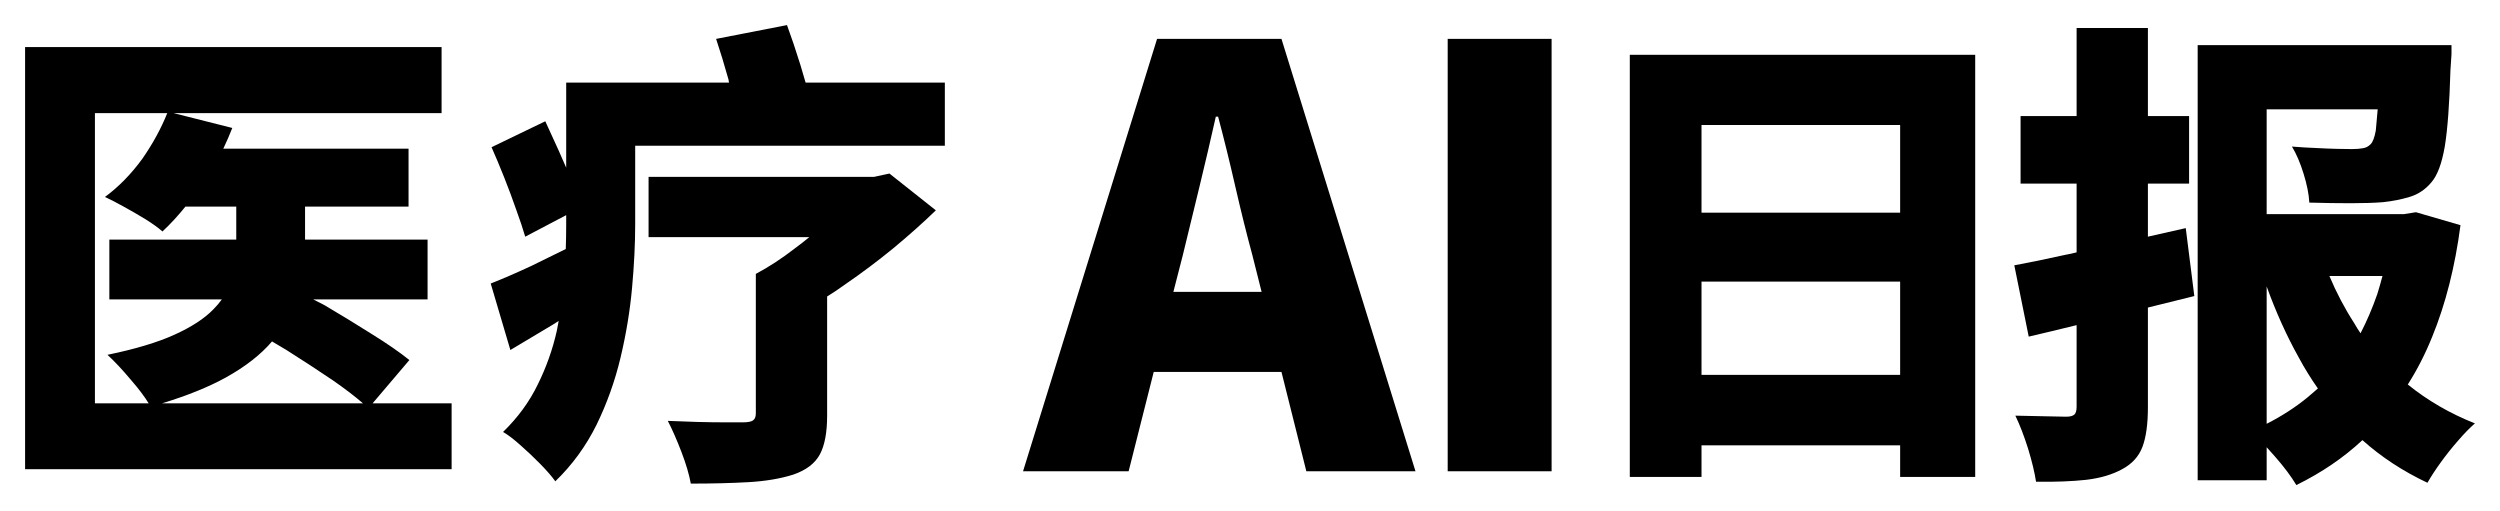
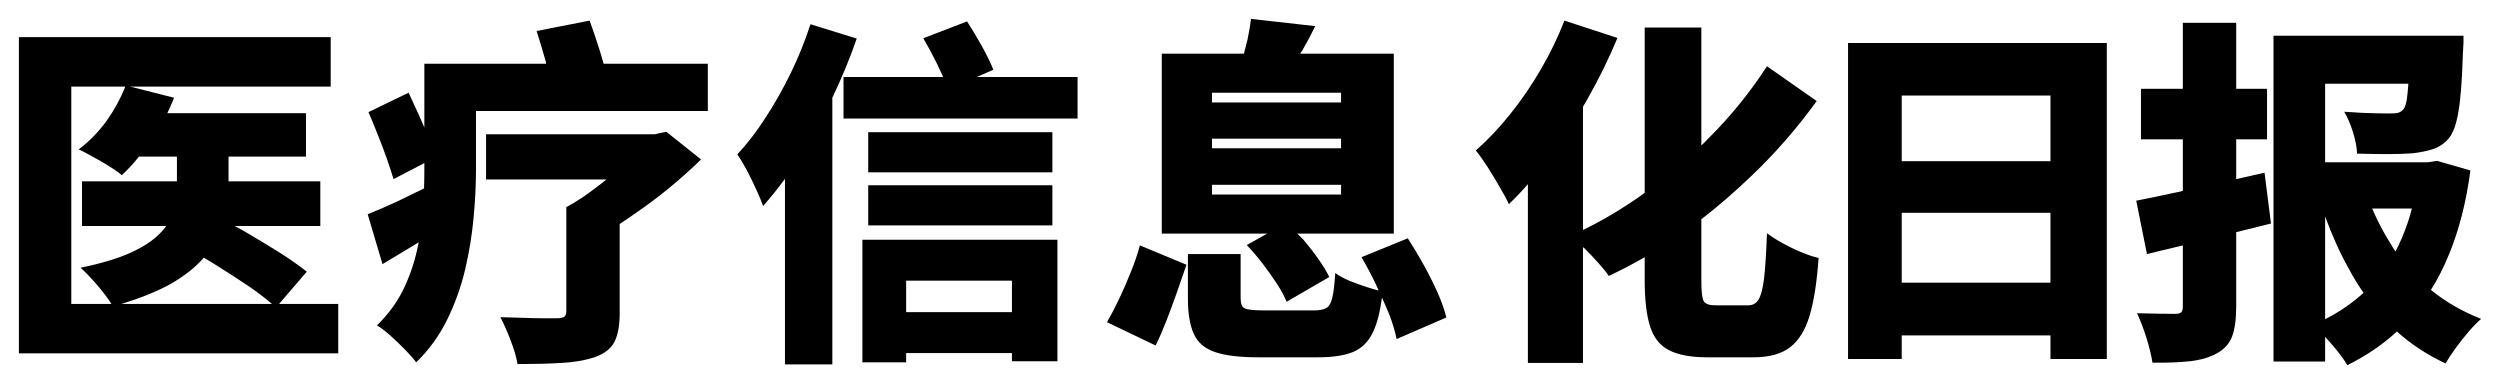
- <svg xmlns="http://www.w3.org/2000/svg" viewBox="0 -122.0 1195.7 244.0">
-   <path id="accent" d="M12.0-99.5L211.2-99.5L211.2-67.9L83.0-67.9L111.1-60.8Q109.1-55.7 106.8-50.9L106.8-50.9L195.4-50.9L195.4-23.2L145.9-23.2L145.9-7.4L204.5-7.4L204.5 21.2L149.8 21.2Q152.3 22.5 155.1 23.9L155.1 23.9Q166.8 30.8 177.7 37.7Q188.7 44.5 195.8 50.2L195.8 50.2L178.2 70.9L216.0 70.9L216.0 102.4L12.0 102.4L12.0-99.5ZM52.3 21.2L52.3-7.4L113.0-7.4L113.0-23.2L88.7-23.2Q83.2-16.4 77.7-11.3L77.7-11.3Q74.5-14.1 69.5-17.2Q64.4-20.3 59.3-23.1Q54.1-26.0 50.2-27.8L50.2-27.8Q60.1-35.1 68.1-46.1L68.1-46.1Q75.6-56.9 80.0-67.9L80.0-67.9L45.4-67.9L45.4 70.9L71.1 70.9Q68.1 66.0 62.8 59.9L62.8 59.9Q56.6 52.5 51.4 47.7L51.4 47.7Q71.3 43.6 83.4 38.1Q95.6 32.6 102.0 26.0L102.0 26.0Q104.3 23.7 106.1 21.2L106.1 21.2L52.3 21.2ZM77.5 70.9L77.5 70.9L173.6 70.9Q167.7 65.8 159.2 59.9L159.2 59.9Q148.7 52.8 137.0 45.4L137.0 45.4Q133.6 43.4 130.1 41.3L130.1 41.3Q122.1 50.7 108.1 58.5L108.1 58.5Q95.6 65.4 77.5 70.9Z M270.8-41.8L270.8-82.5L348.7-82.5Q348.5-83.0 348.5-83.7L348.5-83.7Q345.5-94.4 342.5-103.4L342.5-103.4L376.4-110.0Q379.6-101.3 382.8-91.0L382.8-91.0Q384.2-86.4 385.3-82.5L385.3-82.5L451.9-82.5L451.9-52.3L303.8-52.3L303.8-14.8Q303.8-0.8 302.3 15.7Q300.8 32.2 296.8 49.0Q292.8 65.8 285.3 81.2Q277.7 96.5 265.6 108.2L265.6 108.2Q263.1 104.7 258.5 100.0Q253.9 95.3 249.0 91.0Q244.1 86.6 240.6 84.6L240.6 84.6Q251.2 74.3 257.2 61.9Q263.3 49.6 266.3 36.3L266.3 36.3Q266.7 34.0 267.2 31.5L267.2 31.5Q265.8 32.4 264.7 33.1L264.7 33.1Q254.1 39.5 244.1 45.4L244.1 45.4L234.7 13.6Q242.9 10.4 254.1 5.2L254.1 5.2Q262.1 1.3 270.6-2.9L270.6-2.9Q270.8-9.0 270.8-15.0L270.8-15.0L270.8-19.1L251.2-8.8Q249.6-14.3 246.9-21.7Q244.3-29.2 241.2-37.0Q238.1-44.8 235.1-51.6L235.1-51.6L260.8-64.0Q263.7-57.6 267.2-50.0L267.2-50.0Q269.0-45.9 270.8-41.8L270.8-41.8ZM310.2-8.6L310.2-37.4L418.0-37.4L425.4-39.0L447.6-21.4Q438.4-12.5 427.3-3.3Q416.2 5.8 404.1 14.1L404.1 14.1Q400.0 17.1 395.6 19.8L395.6 19.8L395.6 76.8Q395.6 88.7 392.2 95.2Q388.7 101.8 379.4 105.0L379.4 105.0Q370.2 107.9 358.1 108.6Q345.9 109.3 330.4 109.3L330.4 109.3Q329.2 102.7 325.9 94.1Q322.6 85.5 319.4 79.3L319.4 79.3Q325.8 79.6 333.3 79.8Q340.9 80.0 347.1 80.0L347.1 80.0L355.3 80.0Q358.8 80.0 360.1 79.1Q361.5 78.2 361.5 75.7L361.5 75.7L361.5 9.0Q370.9 4.0 380.3-3.3L380.3-3.3Q383.7-5.8 387.1-8.6L387.1-8.6L310.2-8.6Z M539.8 103.4L489.3 103.4L553.4-103.4L612.9-103.4L677.0 103.4L624.8 103.4L612.9 55.9L551.8 55.9L539.8 103.4ZM561.2 17.6L603.4 17.6L599.0 0.1Q594.8-15.4 590.8-32.9Q586.8-50.4 582.6-66.2L582.6-66.2L581.5-66.2Q577.9-50.1 573.7-32.8Q569.5-15.4 565.7 0.1L565.7 0.1L561.2 17.6Z M742.1 103.4L692.4 103.4L692.4-103.4L742.1-103.4L742.1 103.4Z" />
-   <path id="ink" d="M779.5 106.1L779.5-95.8L944.7-95.8L944.7 106.1L908.8 106.1L908.8 91.0L813.8 91.0L813.8 106.1L779.5 106.1ZM813.8 57.3L908.8 57.3L908.8 12.7L813.8 12.7L813.8 57.3ZM813.8-20.3L908.8-20.3L908.8-62.2L813.8-62.2L813.8-20.3Z M1051.1 107.7L1051.1-100.4L1172.5-100.4L1172.5-96.0Q1172.2-91.5 1172.0-88.5L1172.0-88.5Q1171.3-64.2 1169.3-52.0Q1167.2-39.7 1162.8-34.7Q1158.5-29.6 1152.4-27.8Q1146.4-26.0 1139.7-25.3L1139.7-25.3Q1133.5-24.8 1124.2-24.8Q1114.8-24.8 1104.5-25.1L1104.5-25.1Q1104.2-31.0 1101.8-38.8Q1099.4-46.6 1096.2-51.9L1096.2-51.9Q1102.4-51.4 1107.9-51.2Q1113.4-50.9 1117.9-50.8Q1122.3-50.7 1124.8-50.7L1124.8-50.7Q1128.0-50.7 1130.1-51.1Q1132.2-51.4 1133.8-53.0Q1135.4-54.6 1136.3-59.6L1136.3-59.6Q1136.7-63.3 1137.2-69.7L1137.2-69.7L1084.1-69.7L1084.1-19.6L1149.8-19.6L1155.5-20.5L1176.8-14.3Q1172.9 15.5 1163.3 39.0L1163.3 39.0Q1158.3 51.4 1151.6 61.9L1151.6 61.9Q1165.8 73.4 1183.7 80.5L1183.7 80.5Q1180.0 83.7 1175.7 88.7Q1171.3 93.7 1167.4 99.1Q1163.5 104.5 1161.0 108.9L1161.0 108.9Q1143.4 100.6 1129.9 88.5L1129.9 88.5Q1116.4 101.1 1098.3 110L1098.3 110Q1094.6 103.8 1088.2 96.5L1088.2 96.5Q1086.2 94.2 1084.1 91.9L1084.1 91.9L1084.1 107.7L1051.1 107.7ZM970.3 39.0L963.4 4.9Q974.2 2.9 987.7-0.1L987.7-0.1Q990.5-0.6 993.2-1.3L993.2-1.3L993.2-34.2L966.4-34.2L966.4-66.5L993.2-66.5L993.2-108.6L1027.3-108.6L1027.3-66.5L1047.0-66.5L1047.0-34.2L1027.3-34.2L1027.3-8.8Q1036.5-10.9 1045.4-12.9L1045.4-12.9L1049.5 19.6Q1038.5 22.3 1027.3 25.1L1027.3 25.1L1027.3 72.7Q1027.3 84.8 1024.7 91.7Q1022.1 98.6 1015.0 102.4Q1007.9 106.3 997.7 107.5Q987.5 108.6 973.8 108.4L973.8 108.4Q972.8 101.8 970.0 92.6Q967.1 83.4 963.9 76.8L963.9 76.8Q971.0 77.0 978.3 77.1Q985.7 77.3 988.2 77.3L988.2 77.3Q991.1 77.3 992.2 76.2Q993.2 75.2 993.2 72.5L993.2 72.5L993.2 33.5Q981.1 36.5 970.3 39.0L970.3 39.0ZM1108.6 63.8L1108.6 63.8Q1103.6 56.7 1099.4 48.9L1099.4 48.9Q1090.7 33.3 1084.1 15.0L1084.1 15.0L1084.1 80.7Q1094.9 75.2 1103.6 68.1L1103.6 68.1Q1106.1 66.0 1108.6 63.8ZM1139.5 10.0L1114.1 10.0Q1119.1 21.9 1126.0 32.6L1126.0 32.6Q1127.4 35.1 1129.0 37.4L1129.0 37.4Q1133.5 28.7 1137.0 18.7L1137.0 18.7Q1138.3 14.5 1139.5 10.0L1139.5 10.0Z" />
+ <svg xmlns="http://www.w3.org/2000/svg" viewBox="0 -122.0 1588.3 244.0">
+   <path id="accent" d="M12-98.4L210.1-98.4L210.1-67.0L82.6-67.0L110.6-59.9Q108.6-54.9 106.3-50.1L106.3-50.1L194.4-50.1L194.4-22.5L145.2-22.5L145.2-6.8L203.5-6.8L203.5 21.6L149.1 21.6Q151.6 23.0 154.3 24.4L154.3 24.4Q166.0 31.2 176.9 38.0Q187.8 44.9 194.9 50.6L194.9 50.6L177.3 71.1L214.9 71.1L214.9 102.5L12 102.5L12-98.4ZM52.1 21.6L52.1-6.8L112.4-6.8L112.4-22.5L88.3-22.5Q82.8-15.7 77.4-10.7L77.4-10.7Q74.2-13.4 69.2-16.5Q64.2-19.6 59.0-22.4Q53.9-25.3 50.0-27.1L50.0-27.1Q59.8-34.4 67.8-45.3L67.8-45.3Q75.3-56.0 79.6-67.0L79.6-67.0L45.3-67.0L45.3 71.1L70.8 71.1Q67.8 66.3 62.6 60.1L62.6 60.1Q56.4 52.8 51.2 48.1L51.2 48.1Q71.0 44.0 83.1 38.5Q95.1 33.0 101.5 26.4L101.5 26.4Q103.8 24.1 105.6 21.6L105.6 21.6L52.1 21.6ZM77.1 71.1L77.1 71.1L172.8 71.1Q166.9 66.0 158.4 60.1L158.4 60.1Q148.0 53.1 136.3 45.8L136.3 45.8Q132.9 43.7 129.5 41.7L129.5 41.7Q121.5 51.0 107.7 58.8L107.7 58.8Q95.1 65.6 77.1 71.1Z M269.6-41.0L269.6-81.5L347.0-81.5Q346.8-82.0 346.8-82.7L346.8-82.7Q343.8-93.4 340.9-102.3L340.9-102.3L374.6-108.9Q377.8-100.2 381.0-90.0L381.0-90.0Q382.3-85.4 383.5-81.5L383.5-81.5L449.7-81.5L449.7-51.5L302.4-51.5L302.4-14.1Q302.4-0.2 300.9 16.2Q299.4 32.6 295.5 49.3Q291.5 66.0 284.0 81.3Q276.4 96.6 264.4 108.2L264.4 108.2Q261.9 104.8 257.3 100.1Q252.7 95.4 247.9 91.1Q243.0 86.8 239.5 84.7L239.5 84.7Q250.0 74.5 256.1 62.2Q262.1 49.9 265.0 36.7L265.0 36.7Q265.5 34.4 266.0 31.9L266.0 31.9Q264.6 32.8 263.5 33.5L263.5 33.5Q253.0 39.9 243.0 45.8L243.0 45.8L233.6 14.1Q241.8 10.9 253.0 5.7L253.0 5.7Q260.9 1.8 269.4-2.3L269.4-2.3Q269.6-8.4 269.6-14.3L269.6-14.3L269.6-18.4L250.0-8.2Q248.4-13.7 245.8-21.1Q243.2-28.5 240.1-36.2Q237.0-44.0 234.1-50.8L234.1-50.8L259.6-63.1Q262.5-56.7 266.0-49.2L266.0-49.2Q267.8-45.1 269.6-41.0L269.6-41.0ZM308.8-8.0L308.8-36.7L416.0-36.7L423.3-38.3L445.4-20.7Q436.3-11.8 425.3-2.7Q414.2 6.4 402.1 14.6L402.1 14.6Q398.0 17.5 393.7 20.3L393.7 20.3L393.7 77.0Q393.7 88.8 390.3 95.3Q386.9 101.8 377.6 105.0L377.6 105.0Q368.4 108.0 356.4 108.6Q344.3 109.3 328.8 109.3L328.8 109.3Q327.7 102.7 324.4 94.2Q321.1 85.6 317.9 79.5L317.9 79.5Q324.3 79.7 331.8 79.9Q339.3 80.2 345.4 80.2L345.4 80.2L353.6 80.2Q357.1 80.2 358.4 79.3Q359.8 78.3 359.8 75.8L359.8 75.8L359.8 9.6Q369.1 4.6 378.5-2.7L378.5-2.7Q381.9-5.2 385.3-8.0L385.3-8.0L308.8-8.0Z M547.9 108.2L547.9 30.3L671.8 30.3L671.8 107.5L642.9 107.5L642.9 102.3L575.7 102.3L575.7 108.2L547.9 108.2ZM514.9-106.6L514.9-106.6L544.3-97.5Q537.9-79.0 528.8-59.9L528.8-59.9L528.8 109.5L498.7 109.5L498.7-8.4Q491.9 0.9 484.8 8.9L484.8 8.9Q483.5 5.0 480.6-1.3Q477.8-7.5 474.5-13.8Q471.2-20.0 468.4-23.9L468.4-23.9Q477.8-33.9 486.4-47.3Q495.1-60.6 502.5-75.8Q509.9-91.1 514.9-106.6ZM535.9-46.7L535.9-73.1L599.2-73.1Q597.6-76.7 595.5-81.1L595.5-81.1Q591.0-90.2 586.6-97.7L586.6-97.7L614.4-108.4Q619.0-101.3 623.8-92.7Q628.6-84.0 631.1-77.7L631.1-77.7L620.6-73.1L684.6-73.1L684.6-46.7L535.9-46.7ZM551.6 21.2L551.6-4.3L668.6-4.3L668.6 21.2L551.6 21.2ZM551.6-12.5L551.6-38.0L668.6-38.0L668.6-12.5L551.6-12.5ZM575.7 76.3L642.9 76.3L642.9 56.3L575.7 56.3L575.7 76.3Z M738.1 26.4L738.1-87.9L790.3-87.9Q791.4-92.2 792.6-97.0L792.6-97.0Q794.1-104.1 794.8-110L794.8-110L835.6-105.4Q831.5-97.0 827.4-90.0L827.4-90.0Q826.7-88.8 826.0-87.9L826.0-87.9L885.5-87.9L885.5 26.4L824.2 26.4Q826.0 28.2 828.1 30.3L828.1 30.3Q833.3 36.4 837.6 42.6Q842.0 48.7 844.5 54.0L844.5 54.0L817.4 69.7Q815.3 64.5 811.2 58.2Q807.1 51.9 802.1 45.4Q797.1 38.9 792.1 33.7L792.1 33.7L805.1 26.4L738.1 26.4ZM754.7 67.9L754.7 39.4L788.2 39.4L788.2 67.4Q788.2 72.7 790.8 73.9Q793.5 75.2 802.8 75.2L802.8 75.2L834.9 75.2Q840.1 75.2 842.8 73.6Q845.4 72.0 846.5 66.8Q847.7 61.7 848.3 51.5L848.3 51.5Q851.8 54.0 857.1 56.3Q862.5 58.5 868.4 60.4L868.4 60.4Q872.5 61.7 875.9 62.6L875.9 62.6Q875.2 60.8 874.3 59.0L874.3 59.0Q869.8 49.6 865.0 41.4L865.0 41.4L894.4 29.4Q899.4 37.1 904.4 46.1Q909.4 55.1 913.3 63.8Q917.1 72.4 918.9 79.7L918.9 79.7L887.3 93.4Q885.9 86.3 882.5 77.4L882.5 77.4Q880.2 72.2 878.0 67.0L878.0 67.0Q876.1 81.1 872.3 89.0L872.3 89.0Q867.9 98.2 859.7 101.6Q851.5 105.0 837.4 105.0L837.4 105.0L799.2 105.0Q781.4 105.0 771.7 101.6Q762.0 98.2 758.4 90.0Q754.7 81.8 754.7 67.9L754.7 67.9ZM724.2 33.9L724.2 33.9L753.8 46.2Q751.1 54.2 747.8 63.5Q744.5 72.9 741.1 81.6Q737.7 90.4 734.2 97.5L734.2 97.5L703.3 82.7Q707.1 76.1 711.0 67.9Q714.9 59.7 718.4 50.9Q722.0 42.1 724.2 33.9ZM852.0-4.6L770.0-4.6L770.0 1.6L852.0 1.6L852.0-4.6ZM852.0-33.9L770.0-33.9L770.0-27.8L852.0-27.8L852.0-33.9ZM852.0-63.1L770.0-63.1L770.0-56.9L852.0-56.9L852.0-63.1Z M1044.9 0.5L1044.9-104.5L1080.9-104.5L1080.9-29.6Q1083.2-31.7 1085.2-33.9L1085.2-33.9Q1106.4-54.9 1122.6-79.9L1122.6-79.9L1154.2-57.8Q1135.6-32.1 1113.2-10.7L1113.2-10.7Q1097.3 4.6 1080.9 17.3L1080.9 17.3L1080.9 56.3Q1080.9 66.7 1082.4 69.3Q1083.9 72.0 1090.0 72.0L1090.0 72.0L1110.5 72.0Q1115.1 72.0 1117.3 68.2Q1119.6 64.5 1120.8 54.5Q1121.9 44.6 1122.6 26.2L1122.6 26.2Q1126.9 29.4 1132.7 32.6Q1138.5 35.8 1144.6 38.3Q1150.6 40.8 1155.4 41.9L1155.4 41.9Q1153.8 64.7 1149.7 78.5Q1145.6 92.2 1137.3 98.6Q1129.0 105.0 1114.1 105.0L1114.1 105.0L1084.5 105.0Q1069.1 105.0 1060.4 100.5Q1051.7 96.1 1048.3 85.3Q1044.9 74.5 1044.9 55.8L1044.9 55.8L1044.9 41.4Q1033.3 48.1 1022.1 53.3L1022.1 53.3Q1019.6 49.6 1015.4 45.0Q1011.2 40.3 1006.7 35.8L1006.7 35.8Q1006.2 35.3 1005.7 35.1L1005.7 35.1L1005.7 108.6L970.7 108.6L970.7-5.0Q964.8 1.8 958.6 7.7L958.6 7.7Q956.8 3.6 953.0-2.8Q949.3-9.3 945.1-15.9Q940.8-22.5 937.6-26.4L937.6-26.4Q948.8-36.2 959.4-49.4Q970.0-62.6 978.9-77.9Q987.8-93.1 993.9-108.9L993.9-108.9L1027.6-97.9Q1019.6-78.6 1008.5-59.0L1008.5-59.0Q1007.1-56.7 1005.7-54.2L1005.7-54.2L1005.7 24.1Q1023.1 15.7 1041.5 3.0L1041.5 3.0Q1043.1 1.8 1044.9 0.5L1044.9 0.5Z" />
+   <path id="ink" d="M1174.1 106.1L1174.1-94.7L1338.5-94.7L1338.5 106.1L1302.7 106.1L1302.7 91.1L1208.2 91.1L1208.2 106.1L1174.1 106.1ZM1208.2 57.6L1302.7 57.6L1302.7 13.2L1208.2 13.2L1208.2 57.6ZM1208.2-19.6L1302.7-19.6L1302.7-61.3L1208.2-61.3L1208.2-19.6Z M1444.4 107.7L1444.4-99.3L1565.1-99.3L1565.1-95.0Q1564.9-90.4 1564.7-87.5L1564.7-87.5Q1564.0-63.3 1561.9-51.1Q1559.9-38.9 1555.6-33.9Q1551.2-28.9 1545.2-27.1Q1539.2-25.3 1532.6-24.6L1532.6-24.6Q1526.4-24.1 1517.1-24.1Q1507.7-24.1 1497.5-24.4L1497.5-24.4Q1497.3-30.3 1494.9-38.0Q1492.5-45.8 1489.3-51.0L1489.3-51.0Q1495.4-50.6 1500.9-50.3Q1506.4-50.1 1510.8-50.0Q1515.3-49.9 1517.8-49.9L1517.8-49.9Q1520.9-49.9 1523.0-50.2Q1525.0-50.6 1526.6-52.2Q1528.2-53.7 1529.1-58.8L1529.1-58.8Q1529.6-62.4 1530.1-68.8L1530.1-68.8L1477.2-68.8L1477.2-18.9L1542.6-18.9L1548.3-19.8L1569.5-13.7Q1565.6 15.9 1556.0 39.4L1556.0 39.4Q1551.0 51.7 1544.4 62.2L1544.4 62.2Q1558.5 73.6 1576.3 80.6L1576.3 80.6Q1572.6 83.8 1568.3 88.8Q1564.0 93.8 1560.1 99.2Q1556.2 104.5 1553.7 108.9L1553.7 108.9Q1536.2 100.7 1522.8 88.6L1522.8 88.6Q1509.3 101.1 1491.3 110L1491.3 110Q1487.7 103.9 1481.3 96.6L1481.3 96.6Q1479.3 94.3 1477.2 92.0L1477.2 92.0L1477.2 107.7L1444.4 107.7ZM1364.0 39.4L1357.2 5.5Q1367.9 3.4 1381.3 0.5L1381.3 0.5Q1384.1 0 1386.8-0.7L1386.8-0.7L1386.8-33.5L1360.2-33.5L1360.2-65.6L1386.8-65.6L1386.8-107.5L1420.7-107.5L1420.7-65.6L1440.3-65.6L1440.3-33.5L1420.7-33.5L1420.7-8.2Q1429.9-10.2 1438.7-12.3L1438.7-12.3L1442.8 20.0Q1431.9 22.8 1420.7 25.5L1420.7 25.5L1420.7 72.9Q1420.7 84.9 1418.1 91.8Q1415.5 98.6 1408.4 102.5Q1401.4 106.4 1391.2 107.5Q1381.1 108.6 1367.5 108.4L1367.5 108.4Q1366.5 101.8 1363.7 92.7Q1360.8 83.6 1357.7 77.0L1357.7 77.0Q1364.7 77.2 1372.0 77.3Q1379.3 77.4 1381.8 77.4L1381.8 77.4Q1384.8 77.4 1385.8 76.4Q1386.8 75.4 1386.8 72.7L1386.8 72.7L1386.8 33.9Q1374.7 36.9 1364.0 39.4L1364.0 39.4ZM1501.6 64.0L1501.6 64.0Q1496.6 56.9 1492.5 49.2L1492.5 49.2Q1483.8 33.7 1477.2 15.5L1477.2 15.5L1477.2 80.8Q1487.9 75.4 1496.6 68.3L1496.6 68.3Q1499.1 66.3 1501.6 64.0ZM1532.3 10.5L1507.1 10.5Q1512.1 22.3 1518.9 33.0L1518.9 33.0Q1520.3 35.5 1521.9 37.8L1521.9 37.8Q1526.4 29.2 1529.8 19.1L1529.8 19.1Q1531.2 15.0 1532.3 10.5L1532.3 10.5Z" />
</svg>
